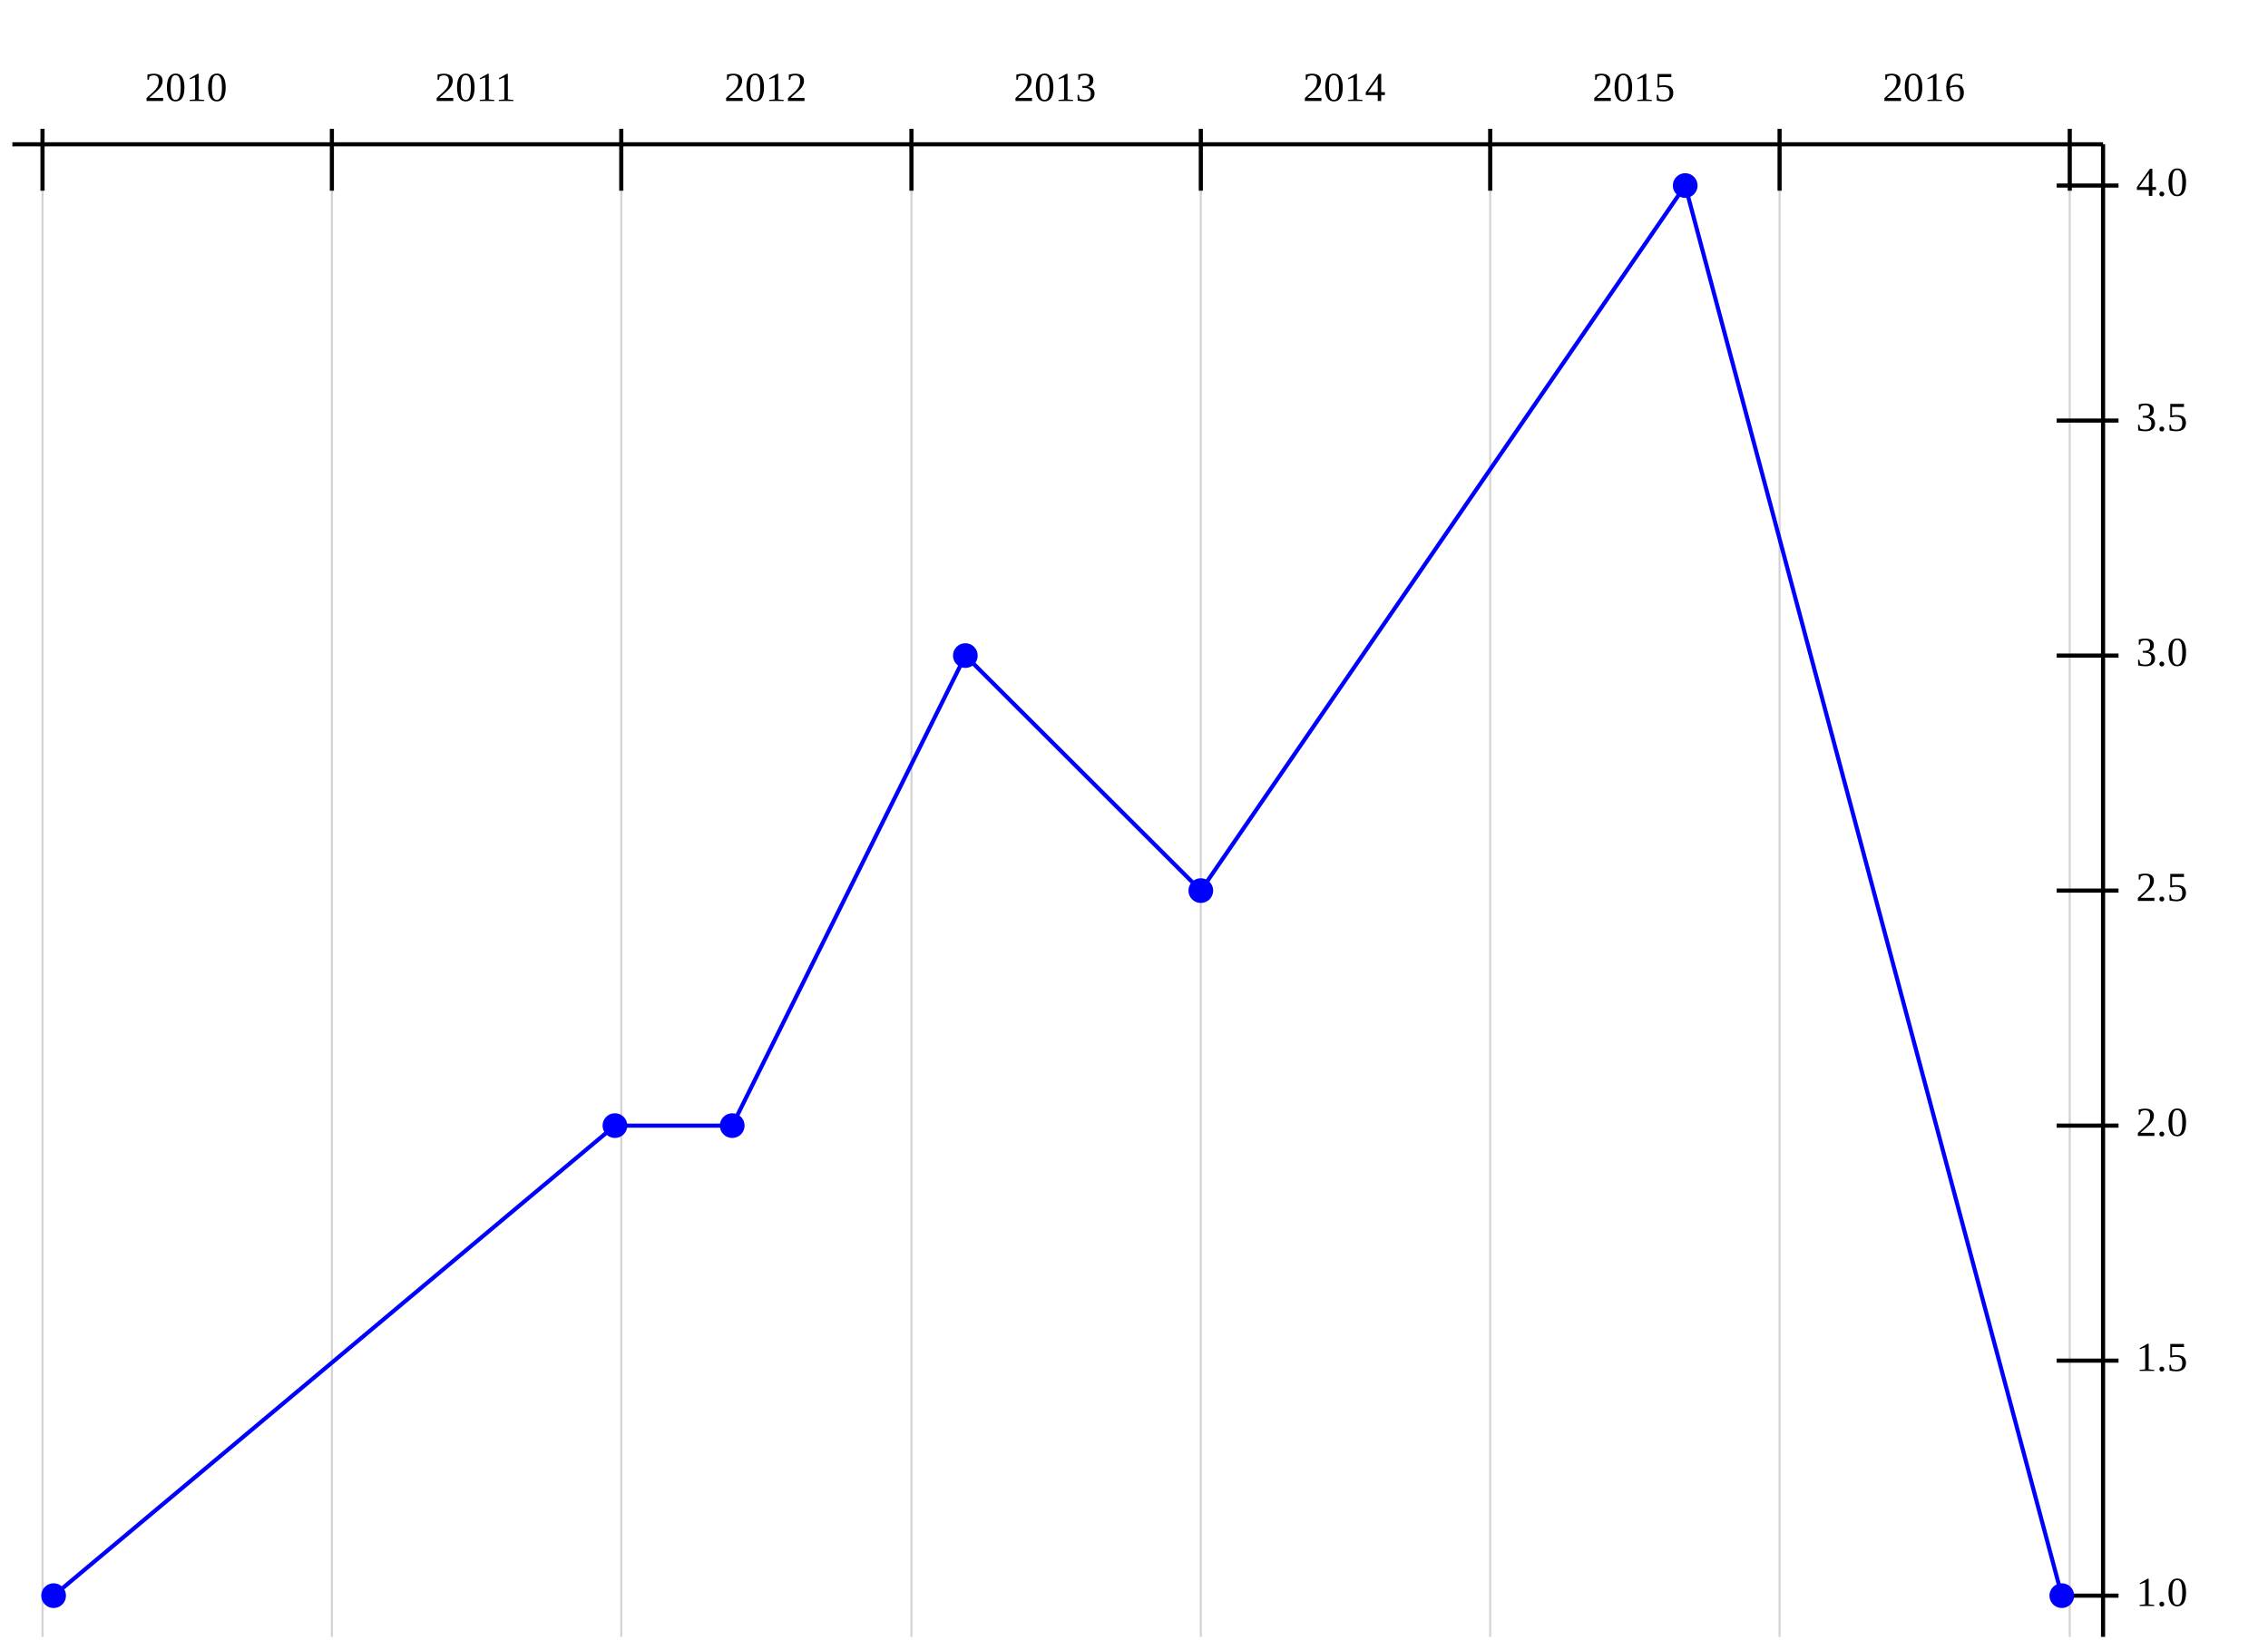
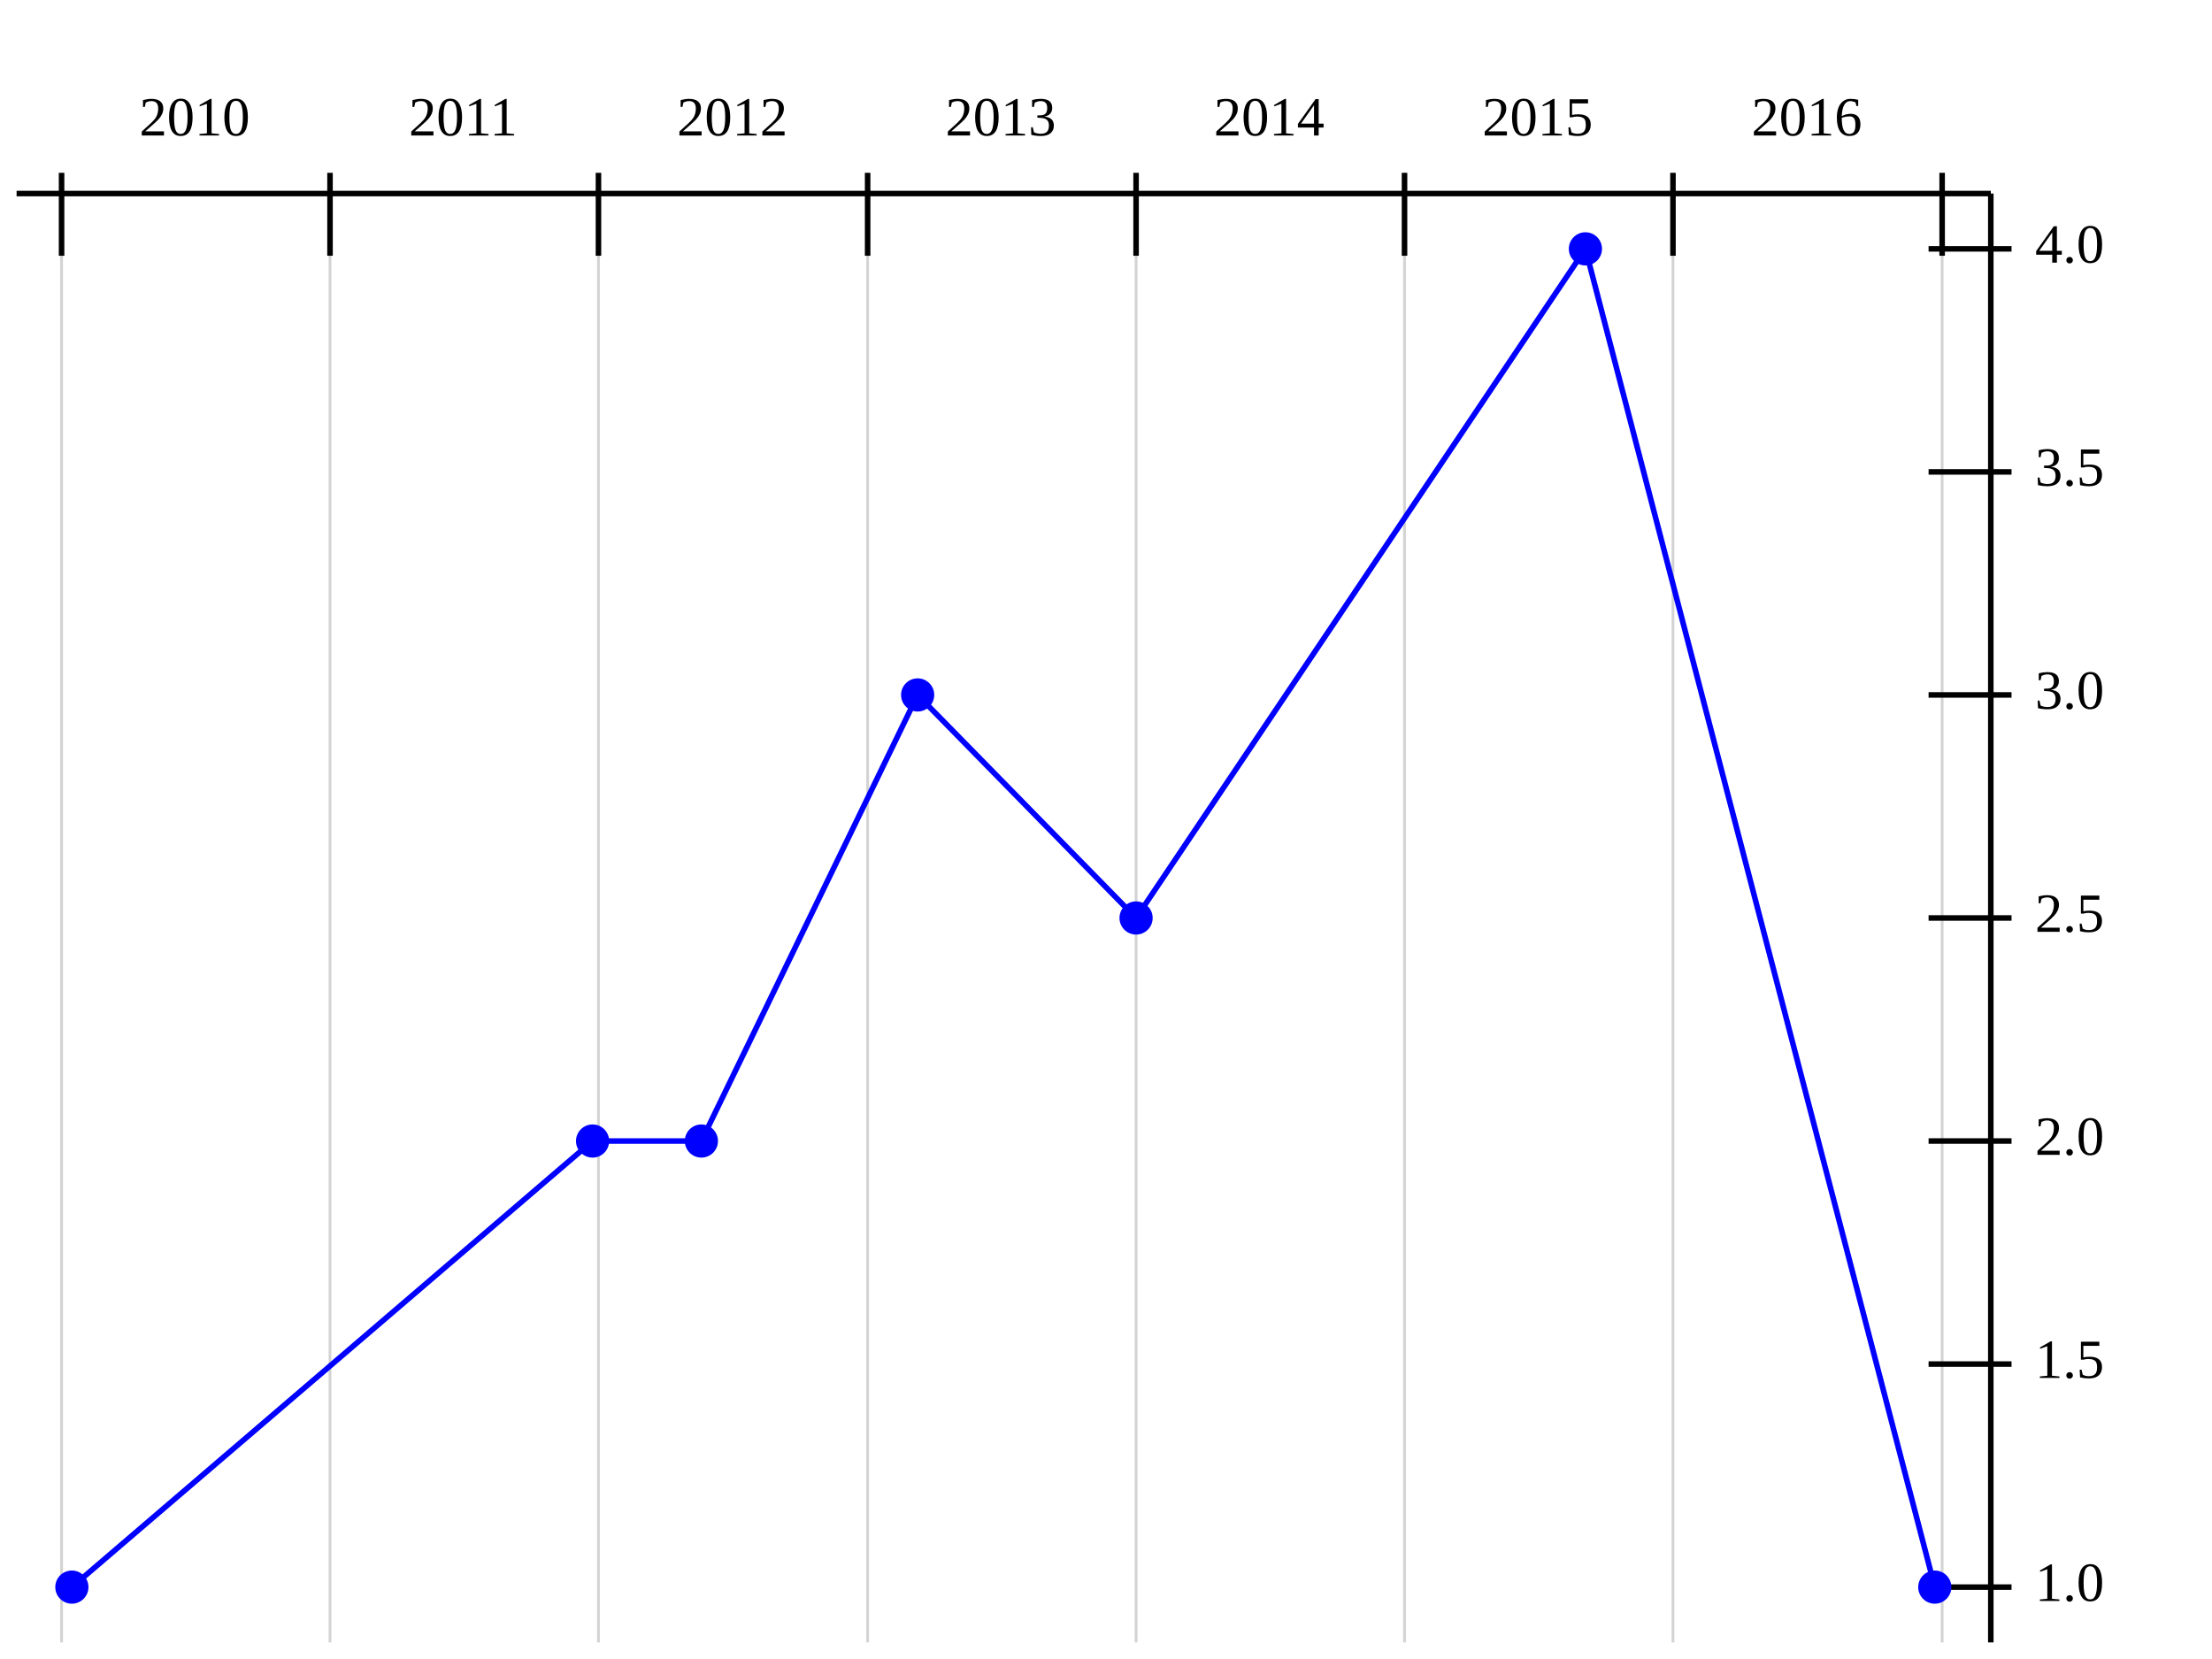
- <svg width="550" height="400">
+ <svg width="400" height="300">
  <g>
    <g>
      <g>
        <g>
-           <line class="xAxisTickGrid" x1="10.308" x2="10.308" y1="35" y2="397" stroke="LightGray" stroke-width="0.5" />
-           <line class="xAxisTick" x1="10.308" x2="10.308" y1="31.25" y2="46.25" stroke="black" stroke-width="1" />
-           <text class="xAxisTickLabel" x="45.1" y="24.5" transform="rotate(0 45.09977 24.5)" text-anchor="middle" fill="black" font-size="10">2010</text>
+           <line class="xAxisTickGrid" x1="11.134" x2="11.134" y1="35" y2="297" stroke="LightGray" stroke-width="0.5" />
+           <line class="xAxisTick" x1="11.134" x2="11.134" y1="31.25" y2="46.25" stroke="black" stroke-width="1" />
+           <text class="xAxisTickLabel" x="35.201" y="24.5" transform="rotate(0 35.20077 24.5)" text-anchor="middle" fill="black" font-size="10">2010</text>
        </g>
        <g>
-           <line class="xAxisTickGrid" x1="80.484" x2="80.484" y1="35" y2="397" stroke="LightGray" stroke-width="0.5" />
-           <line class="xAxisTick" x1="80.484" x2="80.484" y1="31.25" y2="46.25" stroke="black" stroke-width="1" />
-           <text class="xAxisTickLabel" x="115.275" y="24.5" transform="rotate(0 115.2754 24.5)" text-anchor="middle" fill="black" font-size="10">2011</text>
+           <line class="xAxisTickGrid" x1="59.677" x2="59.677" y1="35" y2="297" stroke="LightGray" stroke-width="0.5" />
+           <line class="xAxisTick" x1="59.677" x2="59.677" y1="31.25" y2="46.25" stroke="black" stroke-width="1" />
+           <text class="xAxisTickLabel" x="83.744" y="24.5" transform="rotate(0 83.74368 24.5)" text-anchor="middle" fill="black" font-size="10">2011</text>
        </g>
        <g>
-           <line class="xAxisTickGrid" x1="150.66" x2="150.66" y1="35" y2="397" stroke="LightGray" stroke-width="0.5" />
-           <line class="xAxisTick" x1="150.66" x2="150.66" y1="31.25" y2="46.25" stroke="black" stroke-width="1" />
-           <text class="xAxisTickLabel" x="185.643" y="24.5" transform="rotate(0 185.6434 24.5)" text-anchor="middle" fill="black" font-size="10">2012</text>
+           <line class="xAxisTickGrid" x1="108.22" x2="108.22" y1="35" y2="297" stroke="LightGray" stroke-width="0.5" />
+           <line class="xAxisTick" x1="108.22" x2="108.22" y1="31.25" y2="46.25" stroke="black" stroke-width="1" />
+           <text class="xAxisTickLabel" x="132.42" y="24.5" transform="rotate(0 132.4196 24.5)" text-anchor="middle" fill="black" font-size="10">2012</text>
        </g>
        <g>
-           <line class="xAxisTickGrid" x1="221.028" x2="221.028" y1="35" y2="397" stroke="LightGray" stroke-width="0.5" />
-           <line class="xAxisTick" x1="221.028" x2="221.028" y1="31.25" y2="46.25" stroke="black" stroke-width="1" />
-           <text class="xAxisTickLabel" x="255.819" y="24.5" transform="rotate(0 255.8191 24.5)" text-anchor="middle" fill="black" font-size="10">2013</text>
+           <line class="xAxisTickGrid" x1="156.896" x2="156.896" y1="35" y2="297" stroke="LightGray" stroke-width="0.5" />
+           <line class="xAxisTick" x1="156.896" x2="156.896" y1="31.25" y2="46.25" stroke="black" stroke-width="1" />
+           <text class="xAxisTickLabel" x="180.962" y="24.5" transform="rotate(0 180.9625 24.5)" text-anchor="middle" fill="black" font-size="10">2013</text>
        </g>
        <g>
-           <line class="xAxisTickGrid" x1="291.203" x2="291.203" y1="35" y2="397" stroke="LightGray" stroke-width="0.5" />
-           <line class="xAxisTick" x1="291.203" x2="291.203" y1="31.25" y2="46.25" stroke="black" stroke-width="1" />
-           <text class="xAxisTickLabel" x="325.995" y="24.5" transform="rotate(0 325.9948 24.5)" text-anchor="middle" fill="black" font-size="10">2014</text>
+           <line class="xAxisTickGrid" x1="205.439" x2="205.439" y1="35" y2="297" stroke="LightGray" stroke-width="0.5" />
+           <line class="xAxisTick" x1="205.439" x2="205.439" y1="31.25" y2="46.25" stroke="black" stroke-width="1" />
+           <text class="xAxisTickLabel" x="229.505" y="24.5" transform="rotate(0 229.5054 24.5)" text-anchor="middle" fill="black" font-size="10">2014</text>
        </g>
        <g>
-           <line class="xAxisTickGrid" x1="361.379" x2="361.379" y1="35" y2="397" stroke="LightGray" stroke-width="0.5" />
-           <line class="xAxisTick" x1="361.379" x2="361.379" y1="31.25" y2="46.25" stroke="black" stroke-width="1" />
-           <text class="xAxisTickLabel" x="396.17" y="24.5" transform="rotate(0 396.1704 24.5)" text-anchor="middle" fill="black" font-size="10">2015</text>
+           <line class="xAxisTickGrid" x1="253.982" x2="253.982" y1="35" y2="297" stroke="LightGray" stroke-width="0.5" />
+           <line class="xAxisTick" x1="253.982" x2="253.982" y1="31.25" y2="46.25" stroke="black" stroke-width="1" />
+           <text class="xAxisTickLabel" x="278.048" y="24.5" transform="rotate(0 278.0483 24.5)" text-anchor="middle" fill="black" font-size="10">2015</text>
        </g>
        <g>
-           <line class="xAxisTickGrid" x1="431.555" x2="431.555" y1="35" y2="397" stroke="LightGray" stroke-width="0.5" />
-           <line class="xAxisTick" x1="431.555" x2="431.555" y1="31.25" y2="46.25" stroke="black" stroke-width="1" />
-           <text class="xAxisTickLabel" x="466.538" y="24.5" transform="rotate(0 466.5384 24.5)" text-anchor="middle" fill="black" font-size="10">2016</text>
+           <line class="xAxisTickGrid" x1="302.525" x2="302.525" y1="35" y2="297" stroke="LightGray" stroke-width="0.5" />
+           <line class="xAxisTick" x1="302.525" x2="302.525" y1="31.25" y2="46.25" stroke="black" stroke-width="1" />
+           <text class="xAxisTickLabel" x="326.724" y="24.5" transform="rotate(0 326.7242 24.5)" text-anchor="middle" fill="black" font-size="10">2016</text>
        </g>
        <g>
-           <line class="xAxisTickGrid" x1="501.923" x2="501.923" y1="35" y2="397" stroke="LightGray" stroke-width="0.5" />
-           <line class="xAxisTick" x1="501.923" x2="501.923" y1="31.25" y2="46.25" stroke="black" stroke-width="1" />
+           <line class="xAxisTickGrid" x1="351.201" x2="351.201" y1="35" y2="297" stroke="LightGray" stroke-width="0.5" />
+           <line class="xAxisTick" x1="351.201" x2="351.201" y1="31.25" y2="46.25" stroke="black" stroke-width="1" />
        </g>
        <g>
-           <line class="xAxisLine" stroke="black" stroke-width="1" x1="3" x2="510" y1="35" y2="35" />
+           <line class="xAxisLine" stroke="black" stroke-width="1" x1="3" x2="360" y1="35" y2="35" />
        </g>
      </g>
      <g>
        <g>
-           <line class="yAxisTick" x1="513.75" x2="498.75" y1="387" y2="387" stroke="black" stroke-width="1" />
-           <text class="yAxisTickLabel" x="518" y="389.5" transform="rotate(0 518 389.5)" text-anchor="start" fill="black" font-size="10">1.0</text>
+           <line class="yAxisTick" x1="363.75" x2="348.75" y1="287" y2="287" stroke="black" stroke-width="1" />
+           <text class="yAxisTickLabel" x="368" y="289.5" transform="rotate(0 368 289.5)" text-anchor="start" fill="black" font-size="10">1.0</text>
        </g>
        <g>
-           <line class="yAxisTick" x1="513.75" x2="498.75" y1="330" y2="330" stroke="black" stroke-width="1" />
-           <text class="yAxisTickLabel" x="518" y="332.5" transform="rotate(0 518 332.5)" text-anchor="start" fill="black" font-size="10">1.5</text>
+           <line class="yAxisTick" x1="363.75" x2="348.75" y1="246.667" y2="246.667" stroke="black" stroke-width="1" />
+           <text class="yAxisTickLabel" x="368" y="249.167" transform="rotate(0 368 249.1667)" text-anchor="start" fill="black" font-size="10">1.5</text>
        </g>
        <g>
-           <line class="yAxisTick" x1="513.75" x2="498.75" y1="273" y2="273" stroke="black" stroke-width="1" />
-           <text class="yAxisTickLabel" x="518" y="275.5" transform="rotate(0 518 275.5)" text-anchor="start" fill="black" font-size="10">2.0</text>
+           <line class="yAxisTick" x1="363.75" x2="348.75" y1="206.333" y2="206.333" stroke="black" stroke-width="1" />
+           <text class="yAxisTickLabel" x="368" y="208.833" transform="rotate(0 368 208.8333)" text-anchor="start" fill="black" font-size="10">2.0</text>
        </g>
        <g>
-           <line class="yAxisTick" x1="513.75" x2="498.75" y1="216" y2="216" stroke="black" stroke-width="1" />
-           <text class="yAxisTickLabel" x="518" y="218.5" transform="rotate(0 518 218.5)" text-anchor="start" fill="black" font-size="10">2.5</text>
+           <line class="yAxisTick" x1="363.75" x2="348.75" y1="166" y2="166" stroke="black" stroke-width="1" />
+           <text class="yAxisTickLabel" x="368" y="168.5" transform="rotate(0 368 168.5)" text-anchor="start" fill="black" font-size="10">2.5</text>
        </g>
        <g>
-           <line class="yAxisTick" x1="513.75" x2="498.75" y1="159" y2="159" stroke="black" stroke-width="1" />
-           <text class="yAxisTickLabel" x="518" y="161.5" transform="rotate(0 518 161.5)" text-anchor="start" fill="black" font-size="10">3.0</text>
+           <line class="yAxisTick" x1="363.75" x2="348.75" y1="125.667" y2="125.667" stroke="black" stroke-width="1" />
+           <text class="yAxisTickLabel" x="368" y="128.167" transform="rotate(0 368 128.1667)" text-anchor="start" fill="black" font-size="10">3.0</text>
        </g>
        <g>
-           <line class="yAxisTick" x1="513.75" x2="498.75" y1="102" y2="102" stroke="black" stroke-width="1" />
-           <text class="yAxisTickLabel" x="518" y="104.5" transform="rotate(0 518 104.5)" text-anchor="start" fill="black" font-size="10">3.5</text>
+           <line class="yAxisTick" x1="363.75" x2="348.75" y1="85.333" y2="85.333" stroke="black" stroke-width="1" />
+           <text class="yAxisTickLabel" x="368" y="87.833" transform="rotate(0 368 87.83333)" text-anchor="start" fill="black" font-size="10">3.5</text>
        </g>
        <g>
-           <line class="yAxisTick" x1="513.75" x2="498.75" y1="45" y2="45" stroke="black" stroke-width="1" />
-           <text class="yAxisTickLabel" x="518" y="47.5" transform="rotate(0 518 47.5)" text-anchor="start" fill="black" font-size="10">4.0</text>
+           <line class="yAxisTick" x1="363.75" x2="348.75" y1="45" y2="45" stroke="black" stroke-width="1" />
+           <text class="yAxisTickLabel" x="368" y="47.5" transform="rotate(0 368 47.5)" text-anchor="start" fill="black" font-size="10">4.0</text>
        </g>
        <g>
-           <line class="yAxisLine" stroke="black" stroke-width="1" x1="510" x2="510" y1="397" y2="35" />
+           <line class="yAxisLine" stroke="black" stroke-width="1" x1="360" x2="360" y1="297" y2="35" />
        </g>
      </g>
    </g>
    <g>
      <g>
        <g>
-           <path d="M 13,387 L 149.122,273 L 177.568,273 L 234.101,159 L 291.203,216 L 408.667,45 L 500,387" stroke="blue" stroke-width="1" opacity="1" fill="none" />
+           <path d="M 12.996,287 L 107.156,206.333 L 126.834,206.333 L 165.94,125.667 L 205.439,166 L 286.693,45 L 349.871,287" stroke="blue" stroke-width="1" opacity="1" fill="none" />
        </g>
-         <circle cx="13" cy="387" r="3" fill="blue" opacity="1" stroke="blue" stroke-width="0" />
-         <circle cx="149.122" cy="273" r="3" fill="blue" opacity="1" stroke="blue" stroke-width="0" />
-         <circle cx="177.568" cy="273" r="3" fill="blue" opacity="1" stroke="blue" stroke-width="0" />
-         <circle cx="234.101" cy="159" r="3" fill="blue" opacity="1" stroke="blue" stroke-width="0" />
-         <circle cx="291.203" cy="216" r="3" fill="blue" opacity="1" stroke="blue" stroke-width="0" />
-         <circle cx="408.667" cy="45" r="3" fill="blue" opacity="1" stroke="blue" stroke-width="0" />
-         <circle cx="500" cy="387" r="3" fill="blue" opacity="1" stroke="blue" stroke-width="0" />
+         <circle cx="12.996" cy="287" r="3" fill="blue" opacity="1" stroke="blue" stroke-width="0" />
+         <circle cx="107.156" cy="206.333" r="3" fill="blue" opacity="1" stroke="blue" stroke-width="0" />
+         <circle cx="126.834" cy="206.333" r="3" fill="blue" opacity="1" stroke="blue" stroke-width="0" />
+         <circle cx="165.94" cy="125.667" r="3" fill="blue" opacity="1" stroke="blue" stroke-width="0" />
+         <circle cx="205.439" cy="166" r="3" fill="blue" opacity="1" stroke="blue" stroke-width="0" />
+         <circle cx="286.693" cy="45" r="3" fill="blue" opacity="1" stroke="blue" stroke-width="0" />
+         <circle cx="349.871" cy="287" r="3" fill="blue" opacity="1" stroke="blue" stroke-width="0" />
      </g>
    </g>
  </g>
</svg>
